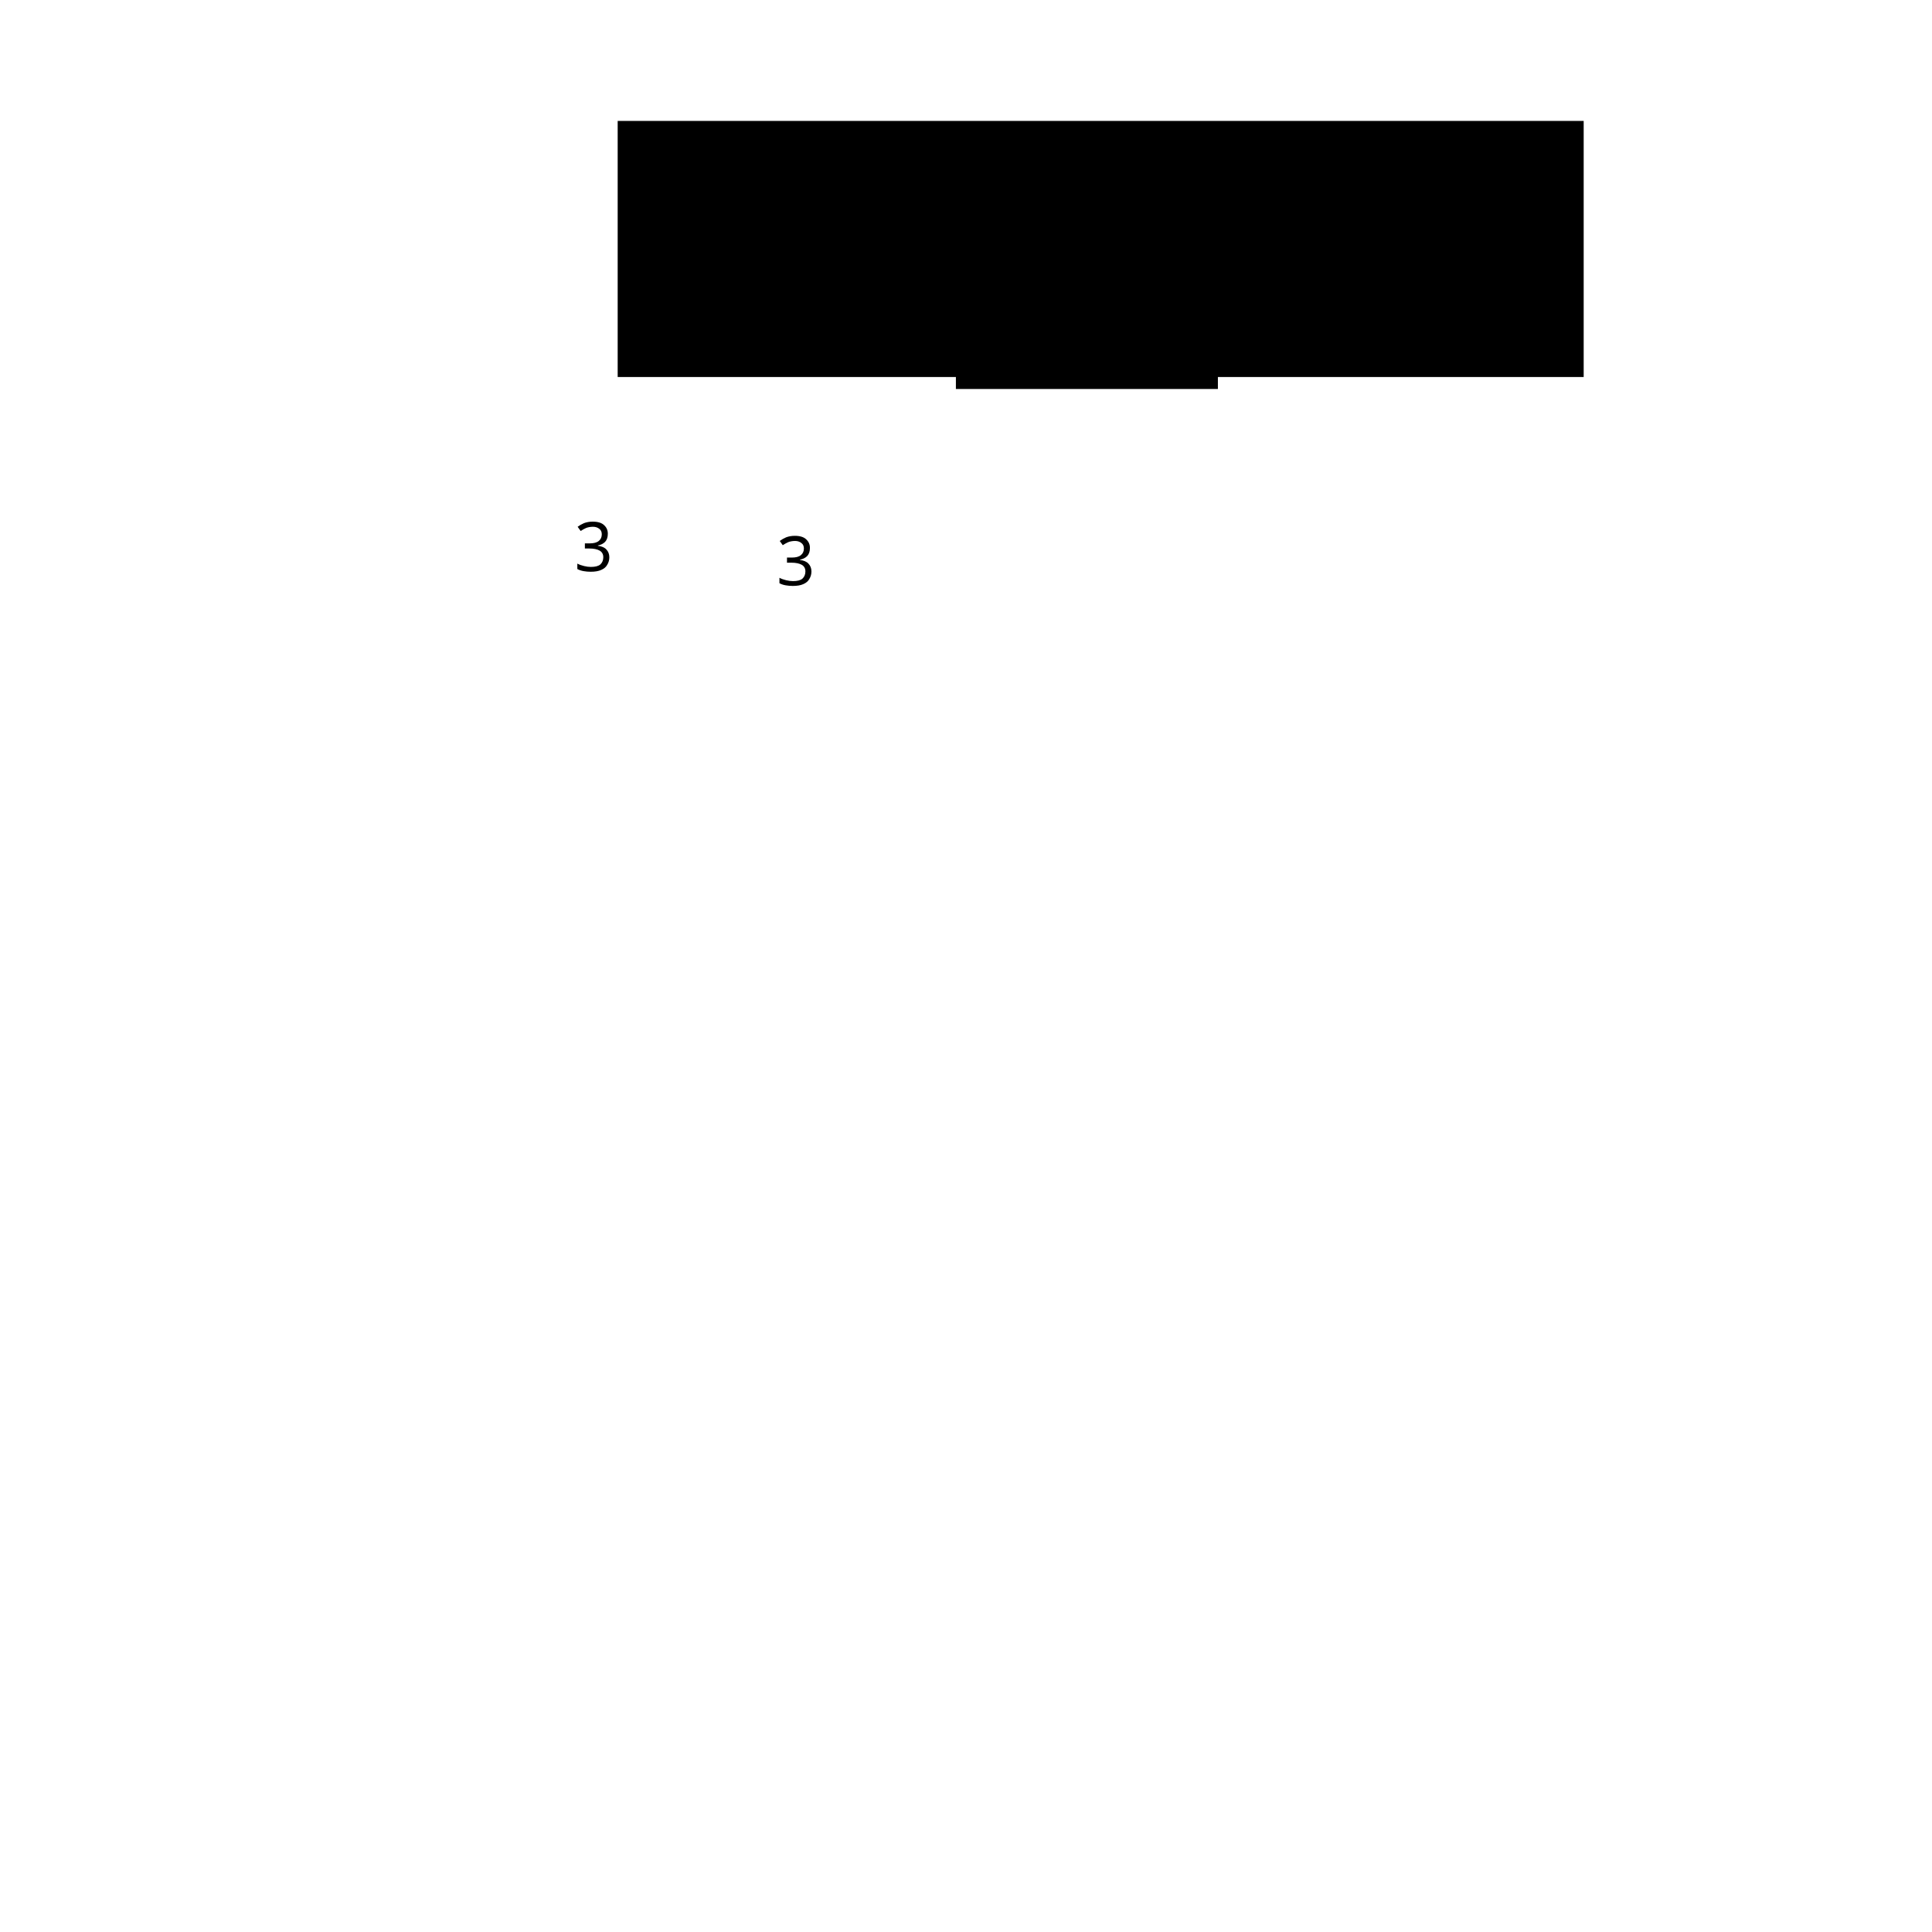
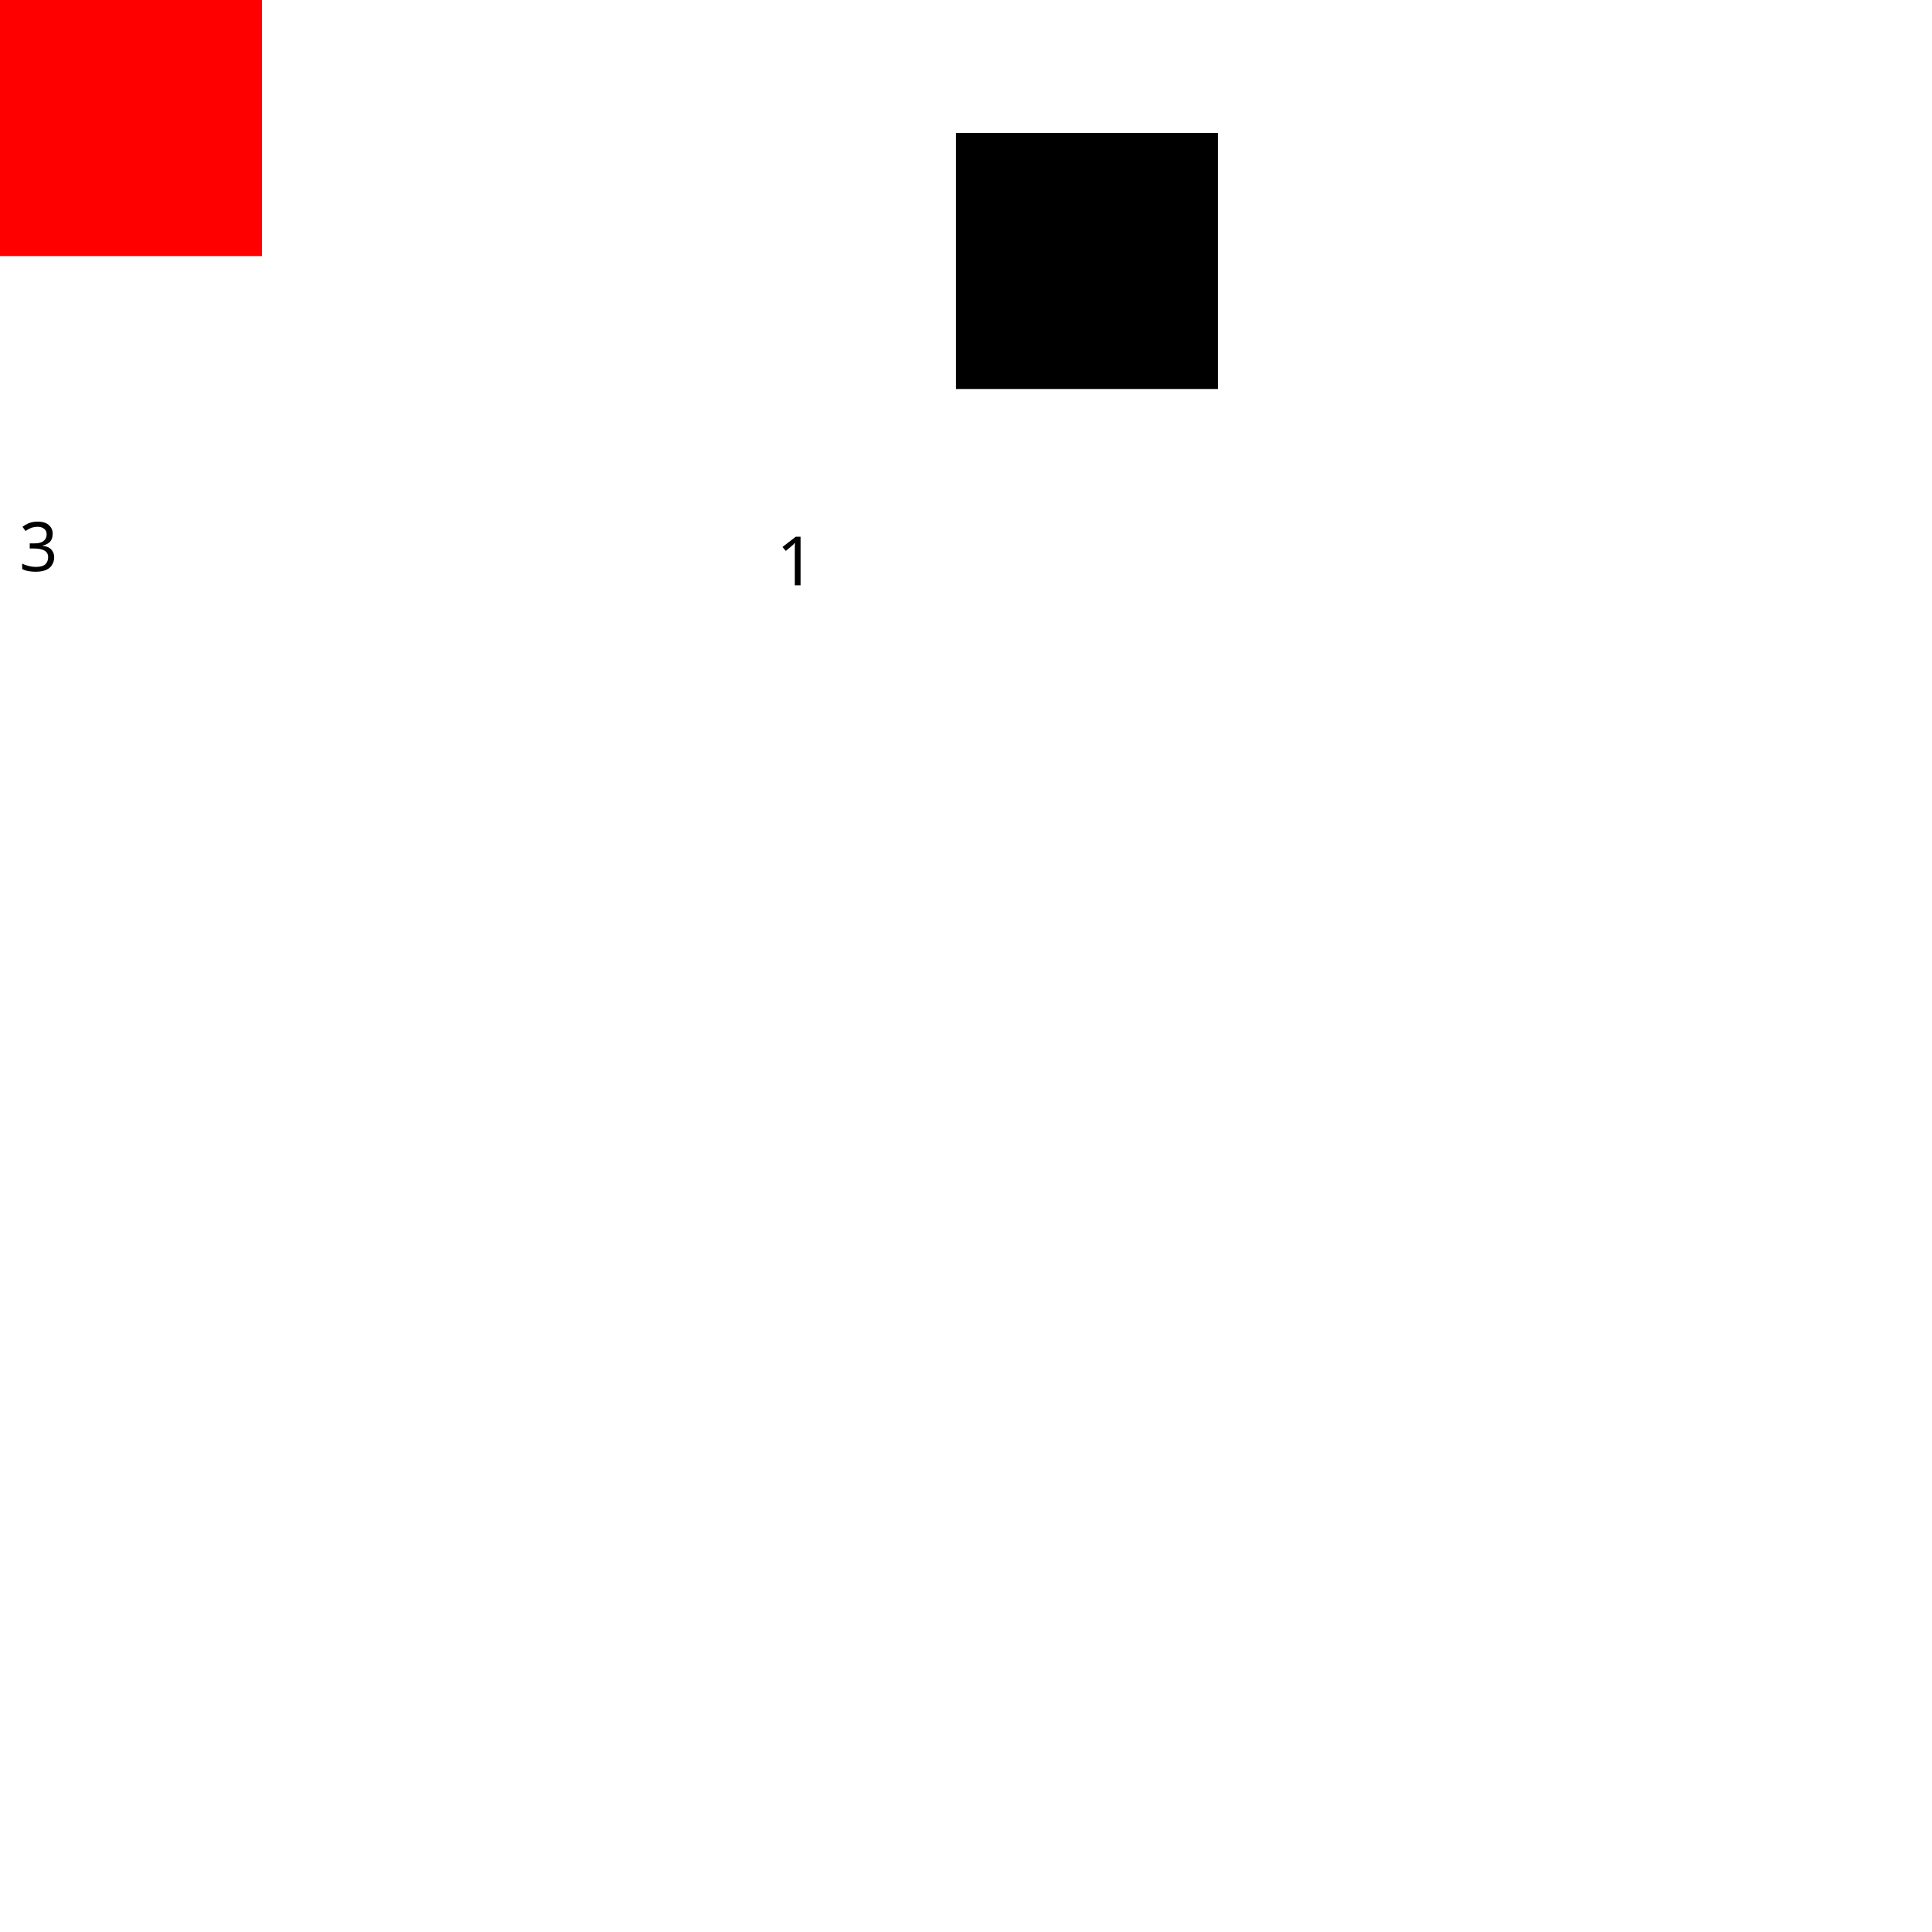
<svg xmlns="http://www.w3.org/2000/svg" width="100mm" height="100mm" viewBox="0 0 100 100" version="1.1" id="svg1">
  <defs id="defs1" />
  <g id="layer1">
-     <rect style="fill:#000000;stroke-width:0.3;stroke-dasharray:0.3, 0.3" id="rect1" width="50" height="13.255" x="31.971" y="6.259" />
-     <text xml:space="preserve" style="font-size:3.528px;font-family:'PT Sans';-inkscape-font-specification:'PT Sans, Normal';text-align:center;writing-mode:lr-tb;direction:ltr;text-anchor:middle;fill:#000000;fill-opacity:1;stroke:none;stroke-width:0.3;stroke-dasharray:0.3, 0.3" x="30.737" y="29.565" id="text1">3</text>
-     <text xml:space="preserve" style="font-size:3.528px;font-family:'PT Sans';-inkscape-font-specification:'PT Sans, Normal';text-align:center;writing-mode:lr-tb;direction:ltr;text-anchor:middle;fill:#000000;fill-opacity:1;stroke:none;stroke-width:0.3;stroke-dasharray:0.3, 0.3" x="41.196" y="30.293" id="text3">3</text>
+     <rect style="stroke-width:0.3;fill:#FF0000;stroke-dasharray:0.3, 0.3" id="rect1" width="13.561" height="13.255" x="0" y="0" />
+     <text xml:space="preserve" style="font-size:3.528px;font-family:'PT Sans';-inkscape-font-specification:'PT Sans, Normal';text-align:center;writing-mode:lr-tb;direction:ltr;text-anchor:middle;fill:#000000;fill-opacity:1;stroke:none;stroke-width:0.3;stroke-dasharray:0.3, 0.3" x="2" y="29.565" id="text1">3</text>
+     <text xml:space="preserve" style="font-size:3.528px;font-family:'PT Sans';-inkscape-font-specification:'PT Sans, Normal';text-align:center;writing-mode:lr-tb;direction:ltr;text-anchor:middle;fill:#000000;fill-opacity:1;stroke:none;stroke-width:0.3;stroke-dasharray:0.3, 0.3" x="41.196" y="30.293" id="text3">1</text>
    <rect style="fill:#000000;stroke-width:0.3;stroke-dasharray:0.3, 0.3" id="rect1-0" width="13.561" height="13.255" x="49.477" y="6.879" />
  </g>
</svg>
